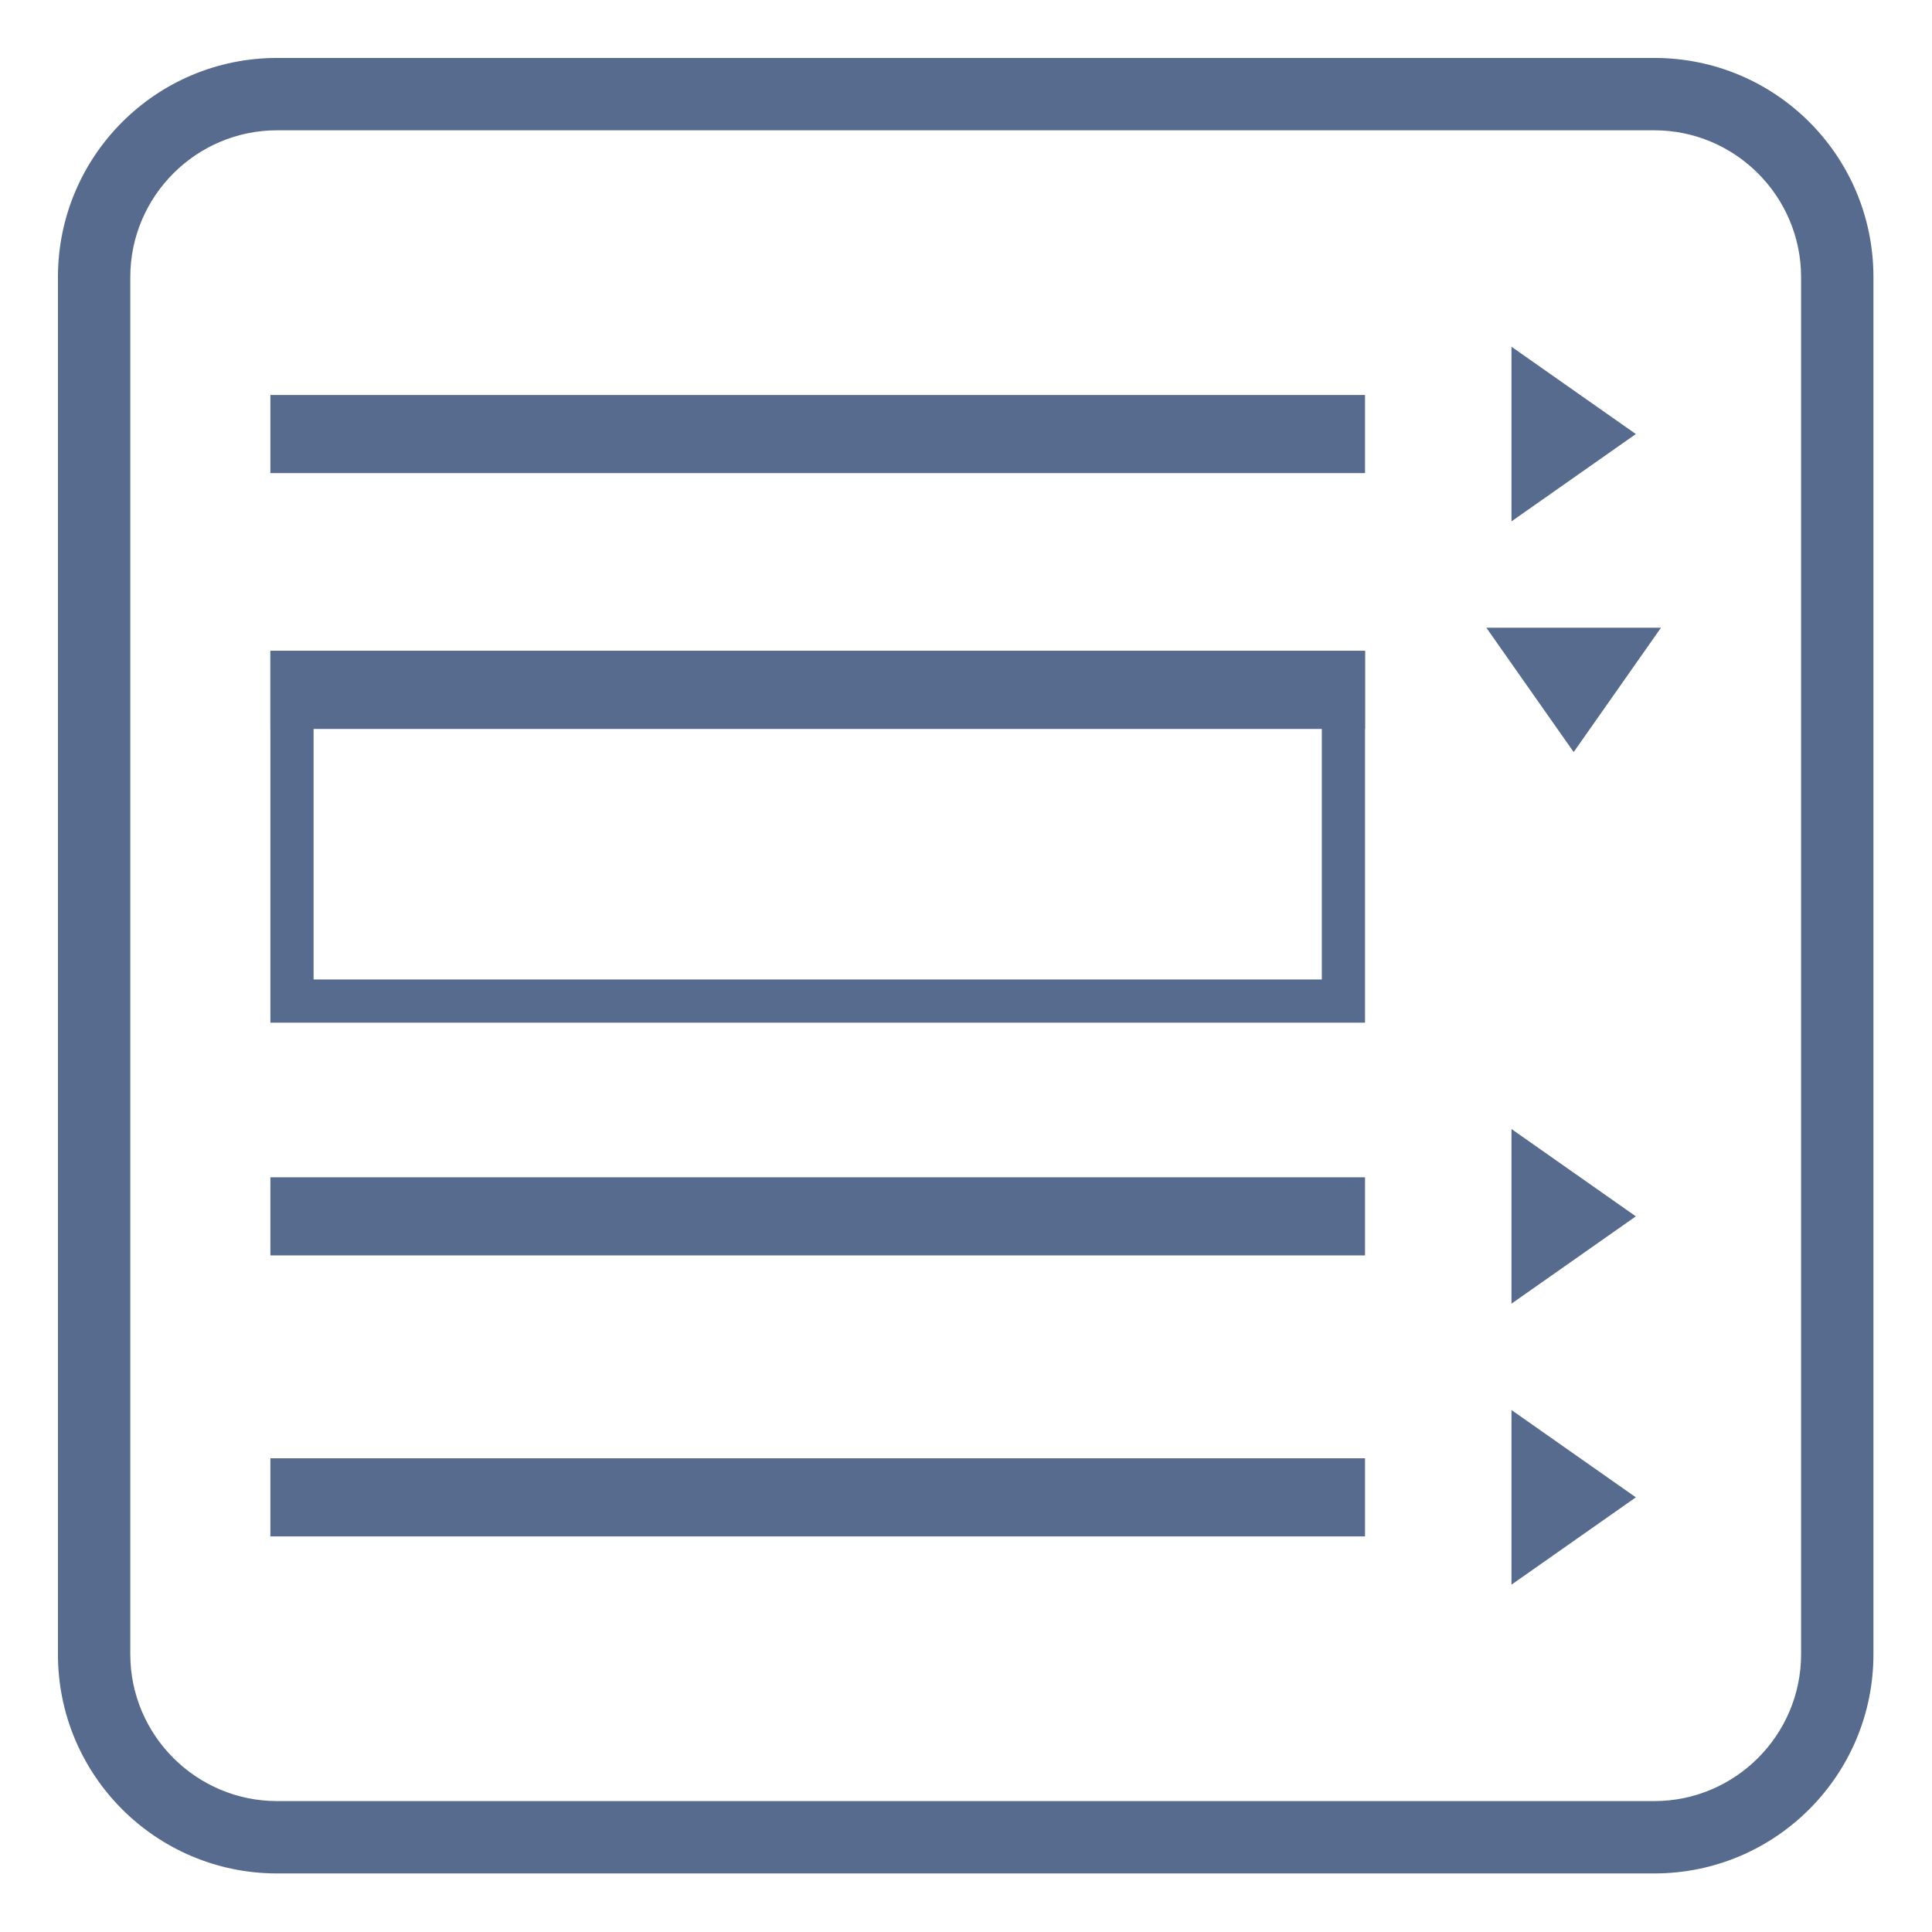
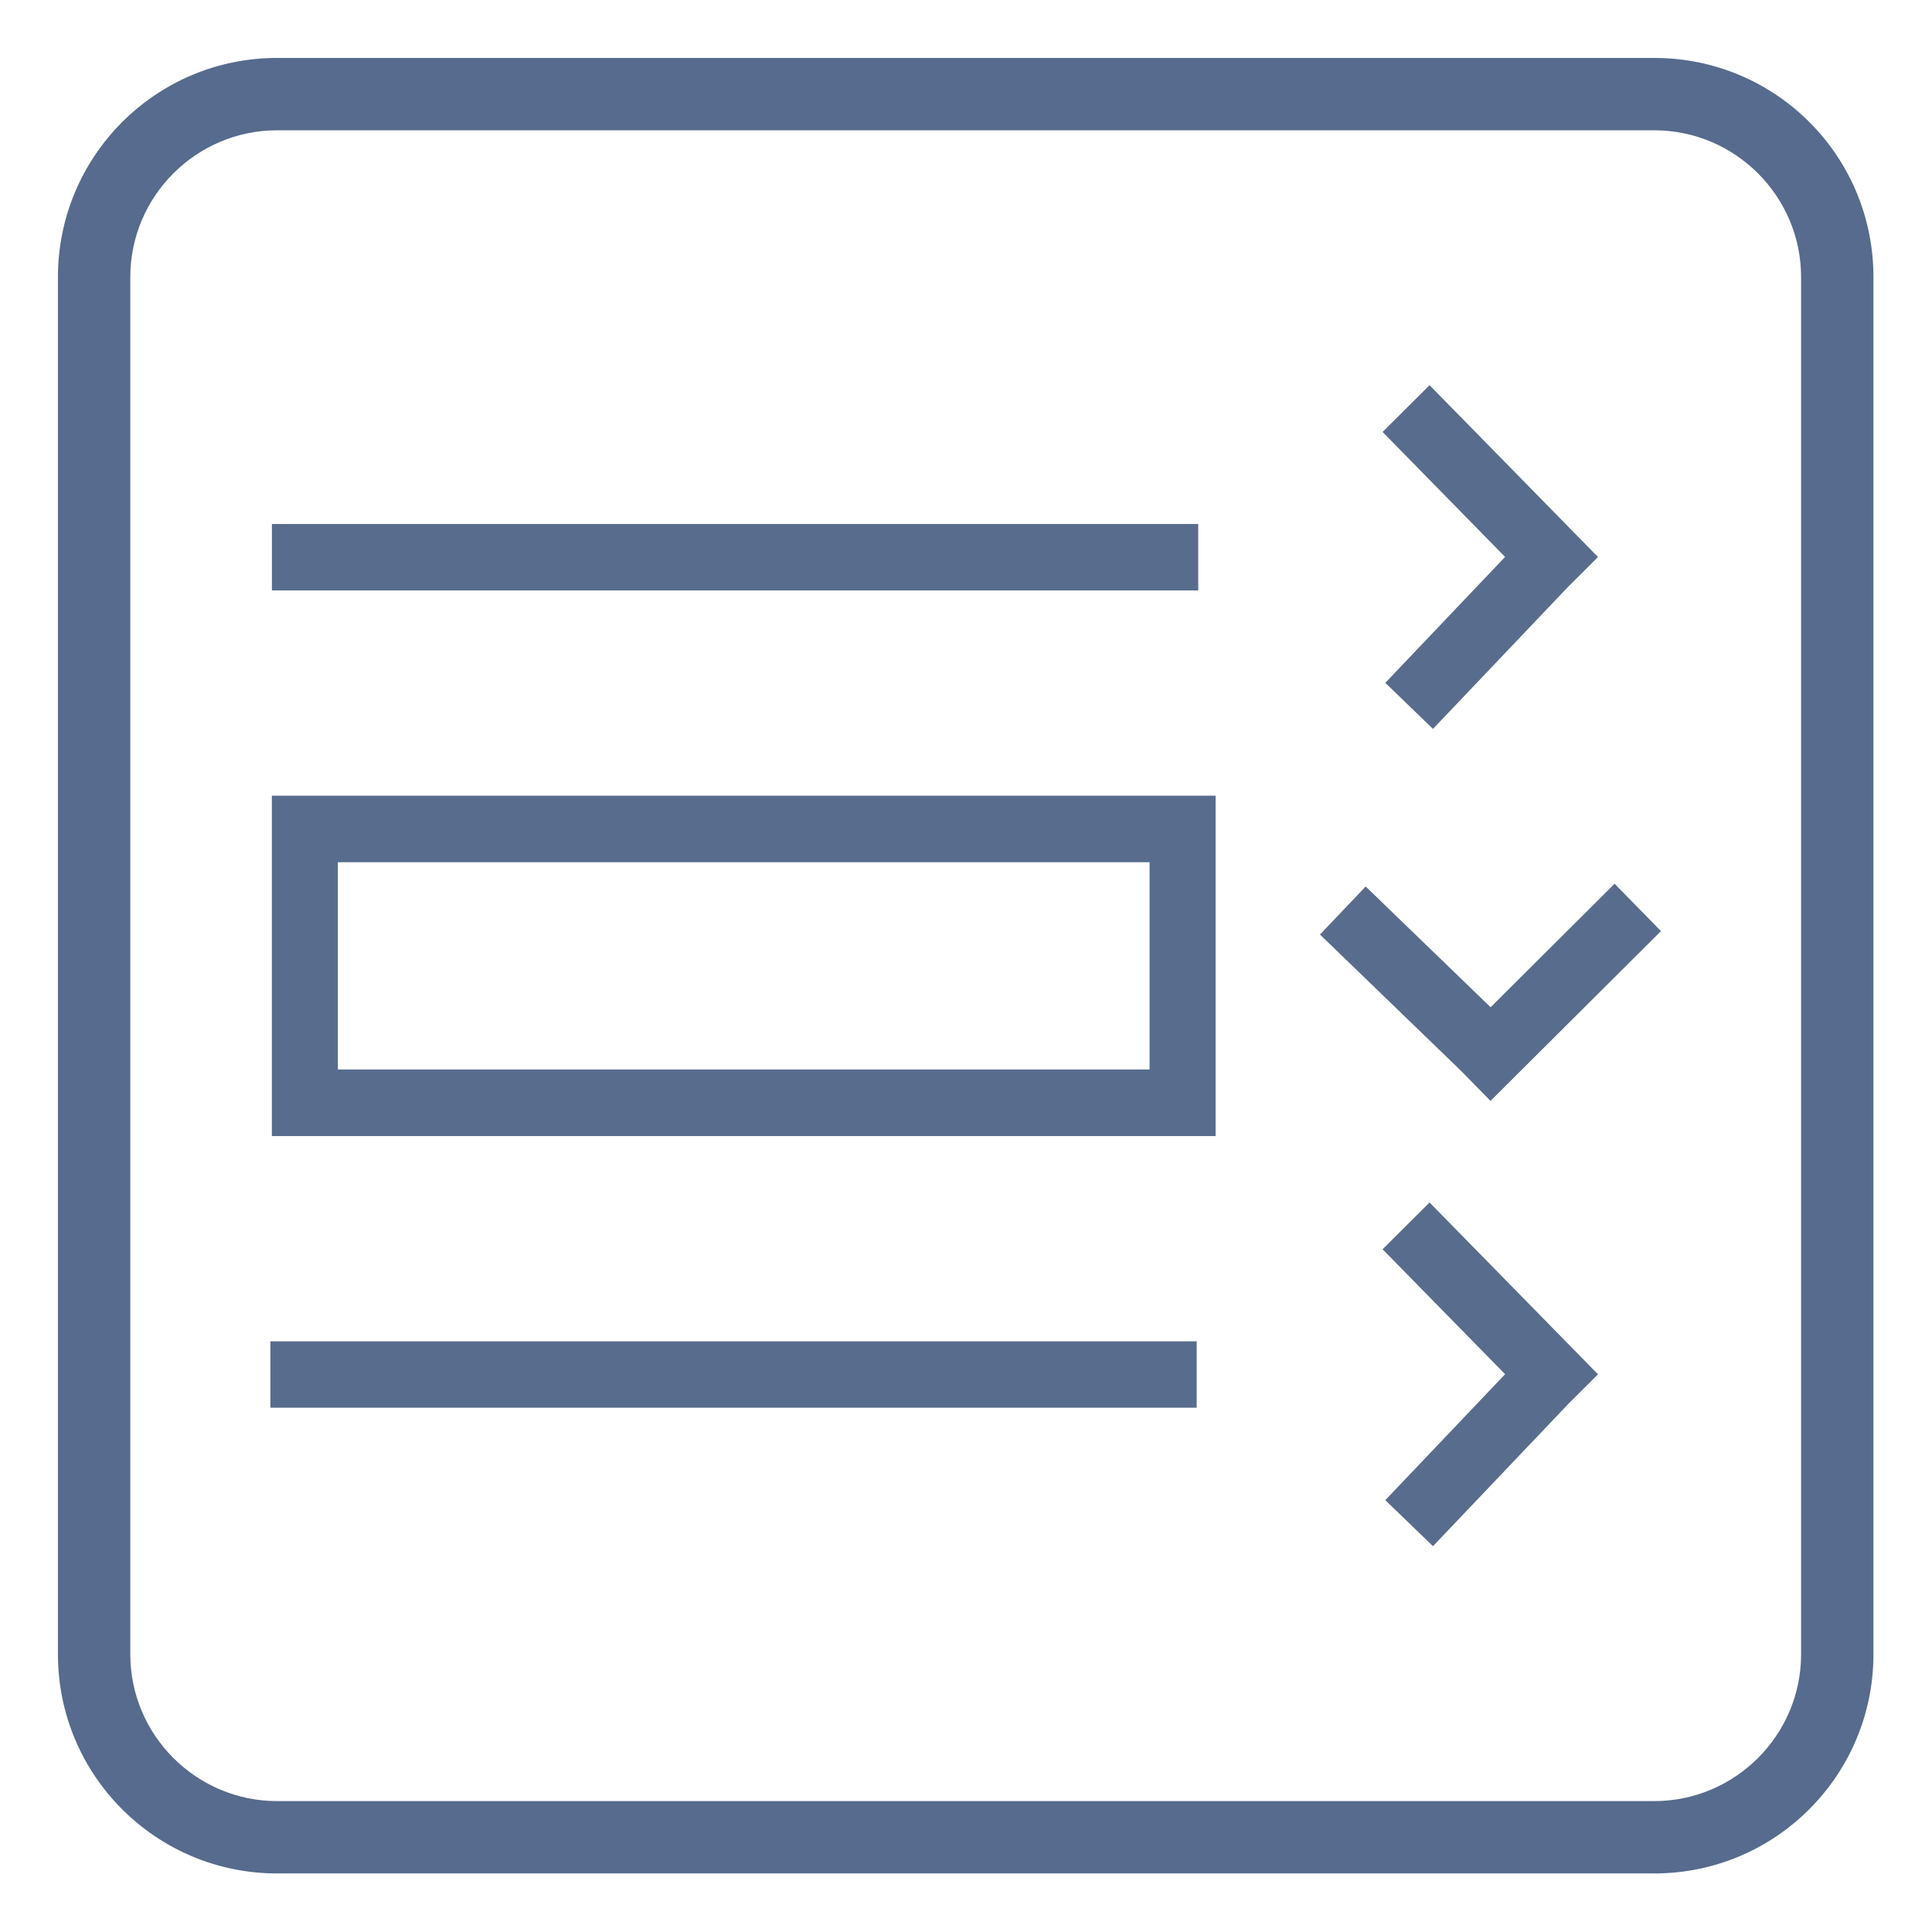
<svg xmlns="http://www.w3.org/2000/svg" width="100%" height="100%" viewBox="0 0 2084 2084" version="1.1" xml:space="preserve" style="fill-rule:evenodd;clip-rule:evenodd;stroke-linejoin:round;stroke-miterlimit:2;">
  <rect id="accordeon-element" x="0" y="0" width="2083.333" height="2083.333" style="fill:none;" />
  <g id="element">
    <path d="M1784.418,140.539c87.221,0 158.375,71.153 158.375,158.375l0,1485.504c0,87.221 -71.153,158.375 -158.375,158.375l-1485.504,0c-87.221,0 -158.375,-71.153 -158.375,-158.375l0,-1485.504c0,-87.221 71.153,-158.375 158.375,-158.375l1485.504,0m0,-78.039l-1485.504,0c-130.831,0 -236.414,106.042 -236.414,236.414l0,1485.504c0,130.831 106.042,236.415 236.414,236.415l1485.504,0c130.831,0 236.415,-106.042 236.415,-236.415l0,-1485.504c0,-130.831 -105.584,-236.414 -236.415,-236.414Z" style="fill:#566b8d;fill-rule:nonzero;" />
  </g>
  <g id="Accordeon">
-     <g>
-       <rect x="291.667" y="702.044" width="1180.742" height="84.263" style="fill:#566b8d;" />
-       <path d="M1472.409,702.044l0,401.09l-1180.742,0l0,-401.09l1180.742,0Zm-46.594,46.594l-1087.555,0l0,307.902l1087.555,-0l-0,-307.902Z" style="fill:#566b8d;" />
-       <path d="M1697.475,811.251l-94.192,-134.152l188.383,0l-94.192,134.152Z" style="fill:#566b8d;" />
-     </g>
-     <g>
-       <rect x="291.667" y="1269.911" width="1180.742" height="84.263" style="fill:#566b8d;" />
-       <path d="M1764.551,1312.042l-134.152,94.192l0,-188.383l134.152,94.192Z" style="fill:#566b8d;" />
-     </g>
-     <g>
-       <rect x="291.667" y="426.059" width="1180.742" height="84.263" style="fill:#566b8d;" />
-       <path d="M1764.551,468.191l-134.152,94.192l0,-188.383l134.152,94.192Z" style="fill:#566b8d;" />
-     </g>
-     <g>
-       <rect x="291.667" y="1573.011" width="1180.742" height="84.263" style="fill:#566b8d;" />
-       <path d="M1764.551,1615.142l-134.152,94.192l0,-188.383l134.152,94.192Z" style="fill:#566b8d;" />
-     </g>
+     <path id="Accordeon1" d="M1576.021,1155.125l-152.195,-147.06l49.284,-51.816l134.769,130.222l133.731,-133.189l50.056,51.059l-182.601,181.861l-0.422,0.444l-0.012,-0.012l-0.87,0.866l-31.74,-32.376Zm47.486,-554.394l-132.143,-134.79l50.657,-50.452l180.426,184.041l0.447,0.432l-0.012,0.012l0.86,0.877l-32.127,31.997l-145.899,153.394l-51.409,-49.674l129.199,-135.836Zm0,881.603l-132.143,-134.79l50.657,-50.452l180.426,184.041l0.447,0.432l-0.012,0.012l0.86,0.877l-32.127,31.997l-145.899,153.394l-51.409,-49.674l129.199,-135.836Zm-1330.197,-845.45l0,-71.65l999.182,0l0,71.65l-999.182,0Zm1017.922,221.397l-0,367.157l-1017.988,-0l0,-367.157l1017.988,0Zm-946.772,71.78l0,223.597l875.556,-0l0,-223.597l-875.556,0Zm-72.794,588.427l-0,-71.65l999.182,0l-0,71.65l-999.182,0Z" style="fill:#586c8d;" />
  </g>
</svg>
